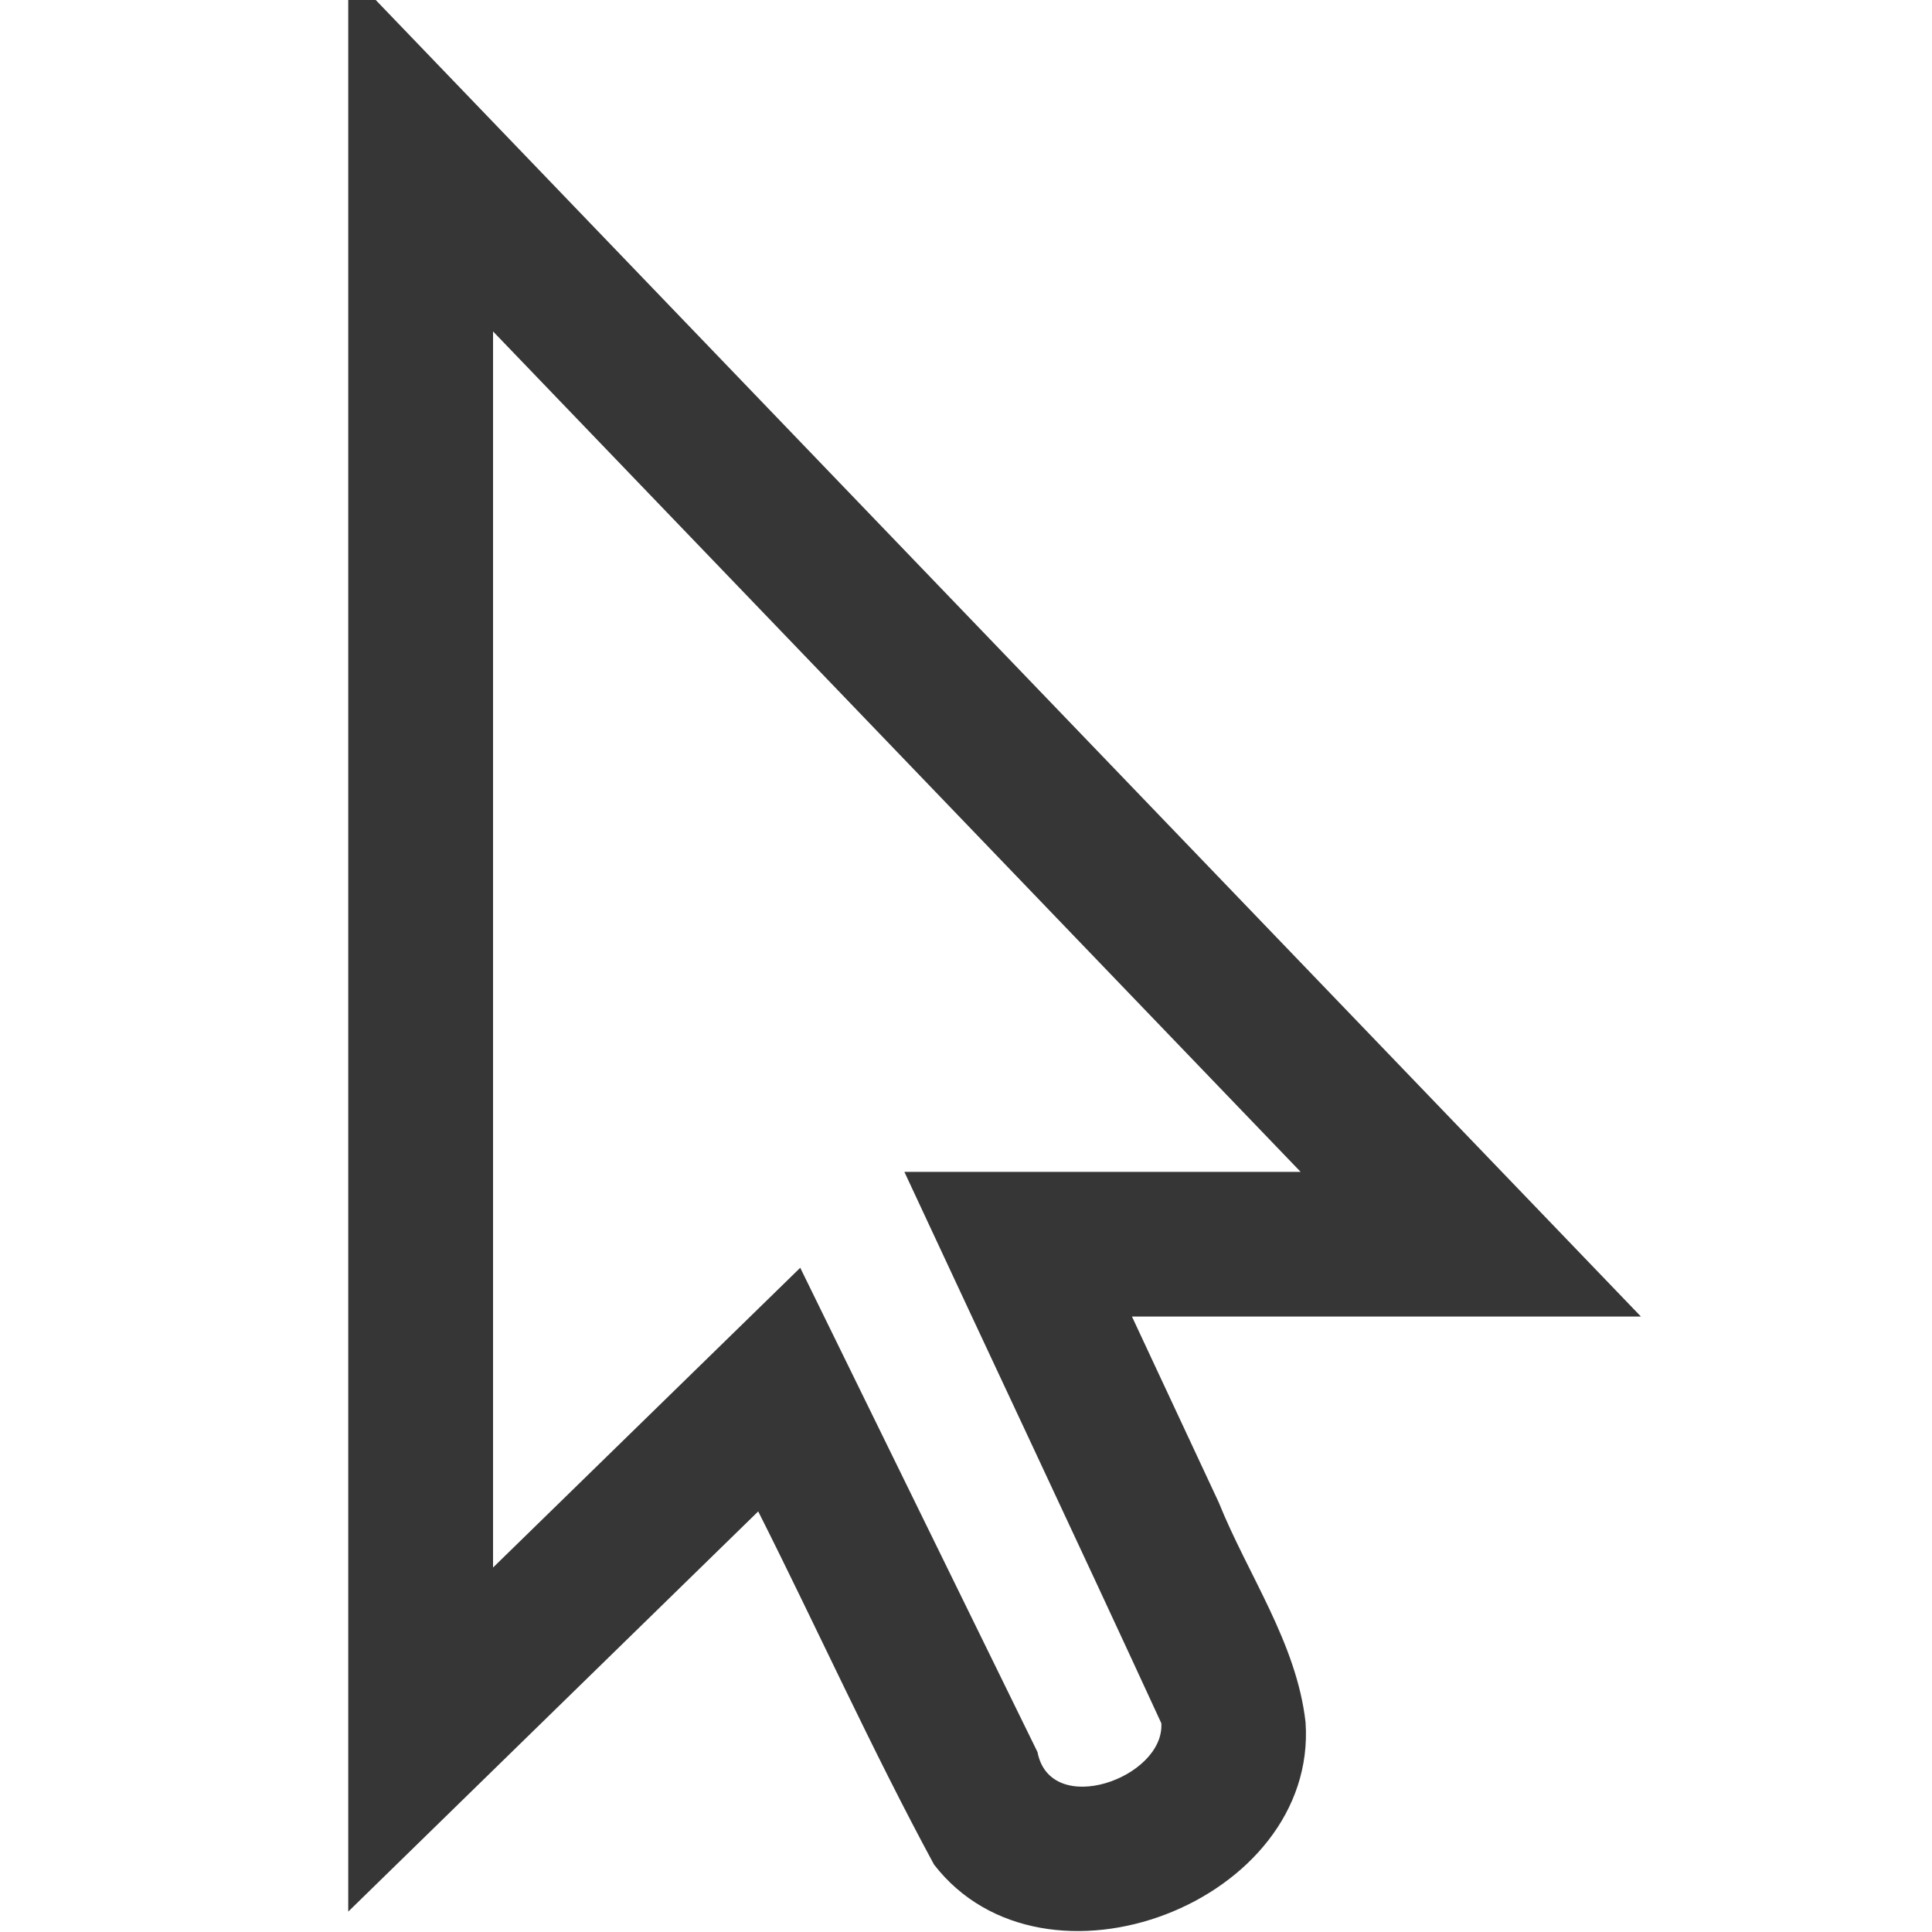
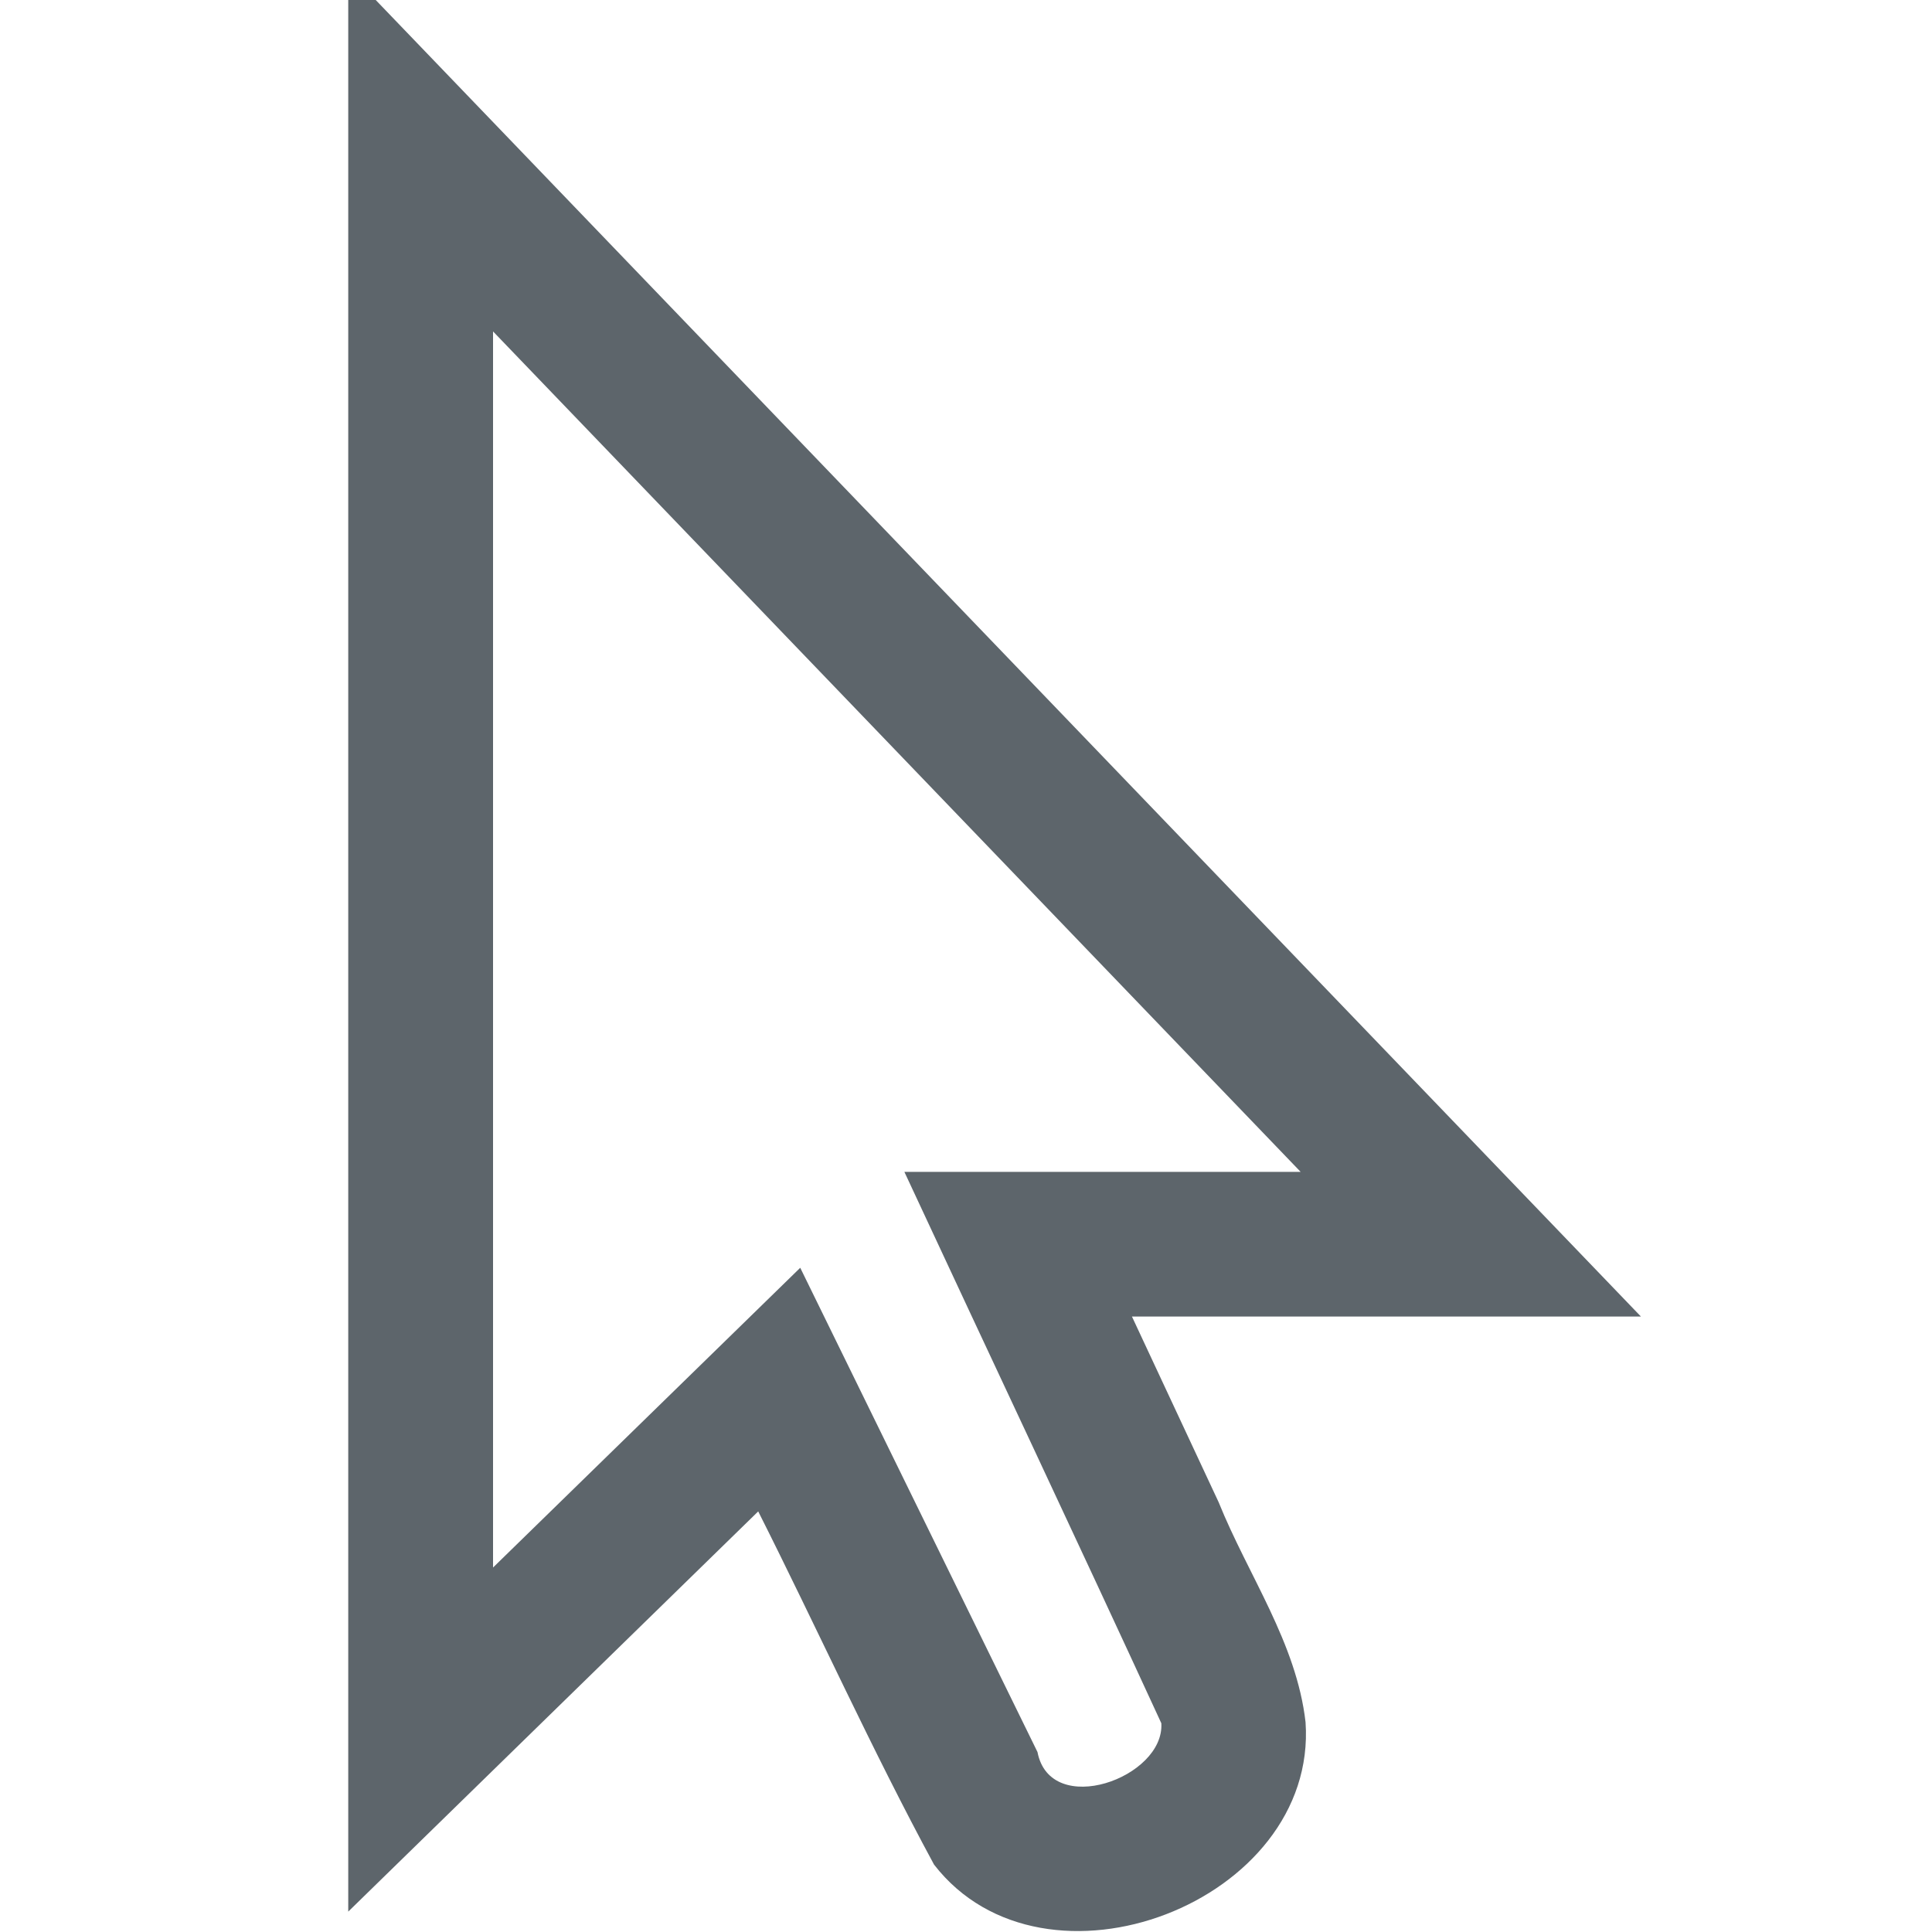
<svg xmlns="http://www.w3.org/2000/svg" width="20" height="20" version="1.1">
  <g>
    <g transform="translate(-22.25 -.75)">
-       <path d="m25.855 0.455v20.084c1.415-1.381 2.829-2.762 4.244-4.143 0.612 1.215 1.173 2.46 1.82 3.656 1.142 1.476 3.975 0.389 3.846-1.474-0.094-0.823-0.595-1.521-0.9-2.278-0.299-0.64-0.598-1.28-0.897-1.921h5.269c-4.461-4.642-8.922-9.284-13.383-13.926zm1.5 3.727c2.787 2.9 5.573 5.8 8.359 8.699h-4.102c0.885 1.903 1.782 3.801 2.66 5.708 0.035 0.566-1.149 0.989-1.282 0.298-0.819-1.671-1.637-3.342-2.456-5.013-1.06 1.034-2.12 2.069-3.18 3.103 1.5e-5 -4.265 3e-5 -8.53 4.5e-5 -12.795z" fill="#363636" />
+       <path d="m25.855 0.455v20.084c1.415-1.381 2.829-2.762 4.244-4.143 0.612 1.215 1.173 2.46 1.82 3.656 1.142 1.476 3.975 0.389 3.846-1.474-0.094-0.823-0.595-1.521-0.9-2.278-0.299-0.64-0.598-1.28-0.897-1.921h5.269c-4.461-4.642-8.922-9.284-13.383-13.926zm1.5 3.727c2.787 2.9 5.573 5.8 8.359 8.699h-4.102c0.885 1.903 1.782 3.801 2.66 5.708 0.035 0.566-1.149 0.989-1.282 0.298-0.819-1.671-1.637-3.342-2.456-5.013-1.06 1.034-2.12 2.069-3.18 3.103 1.5e-5 -4.265 3e-5 -8.53 4.5e-5 -12.795z" fill="#5d656b" />
    </g>
  </g>
</svg>
